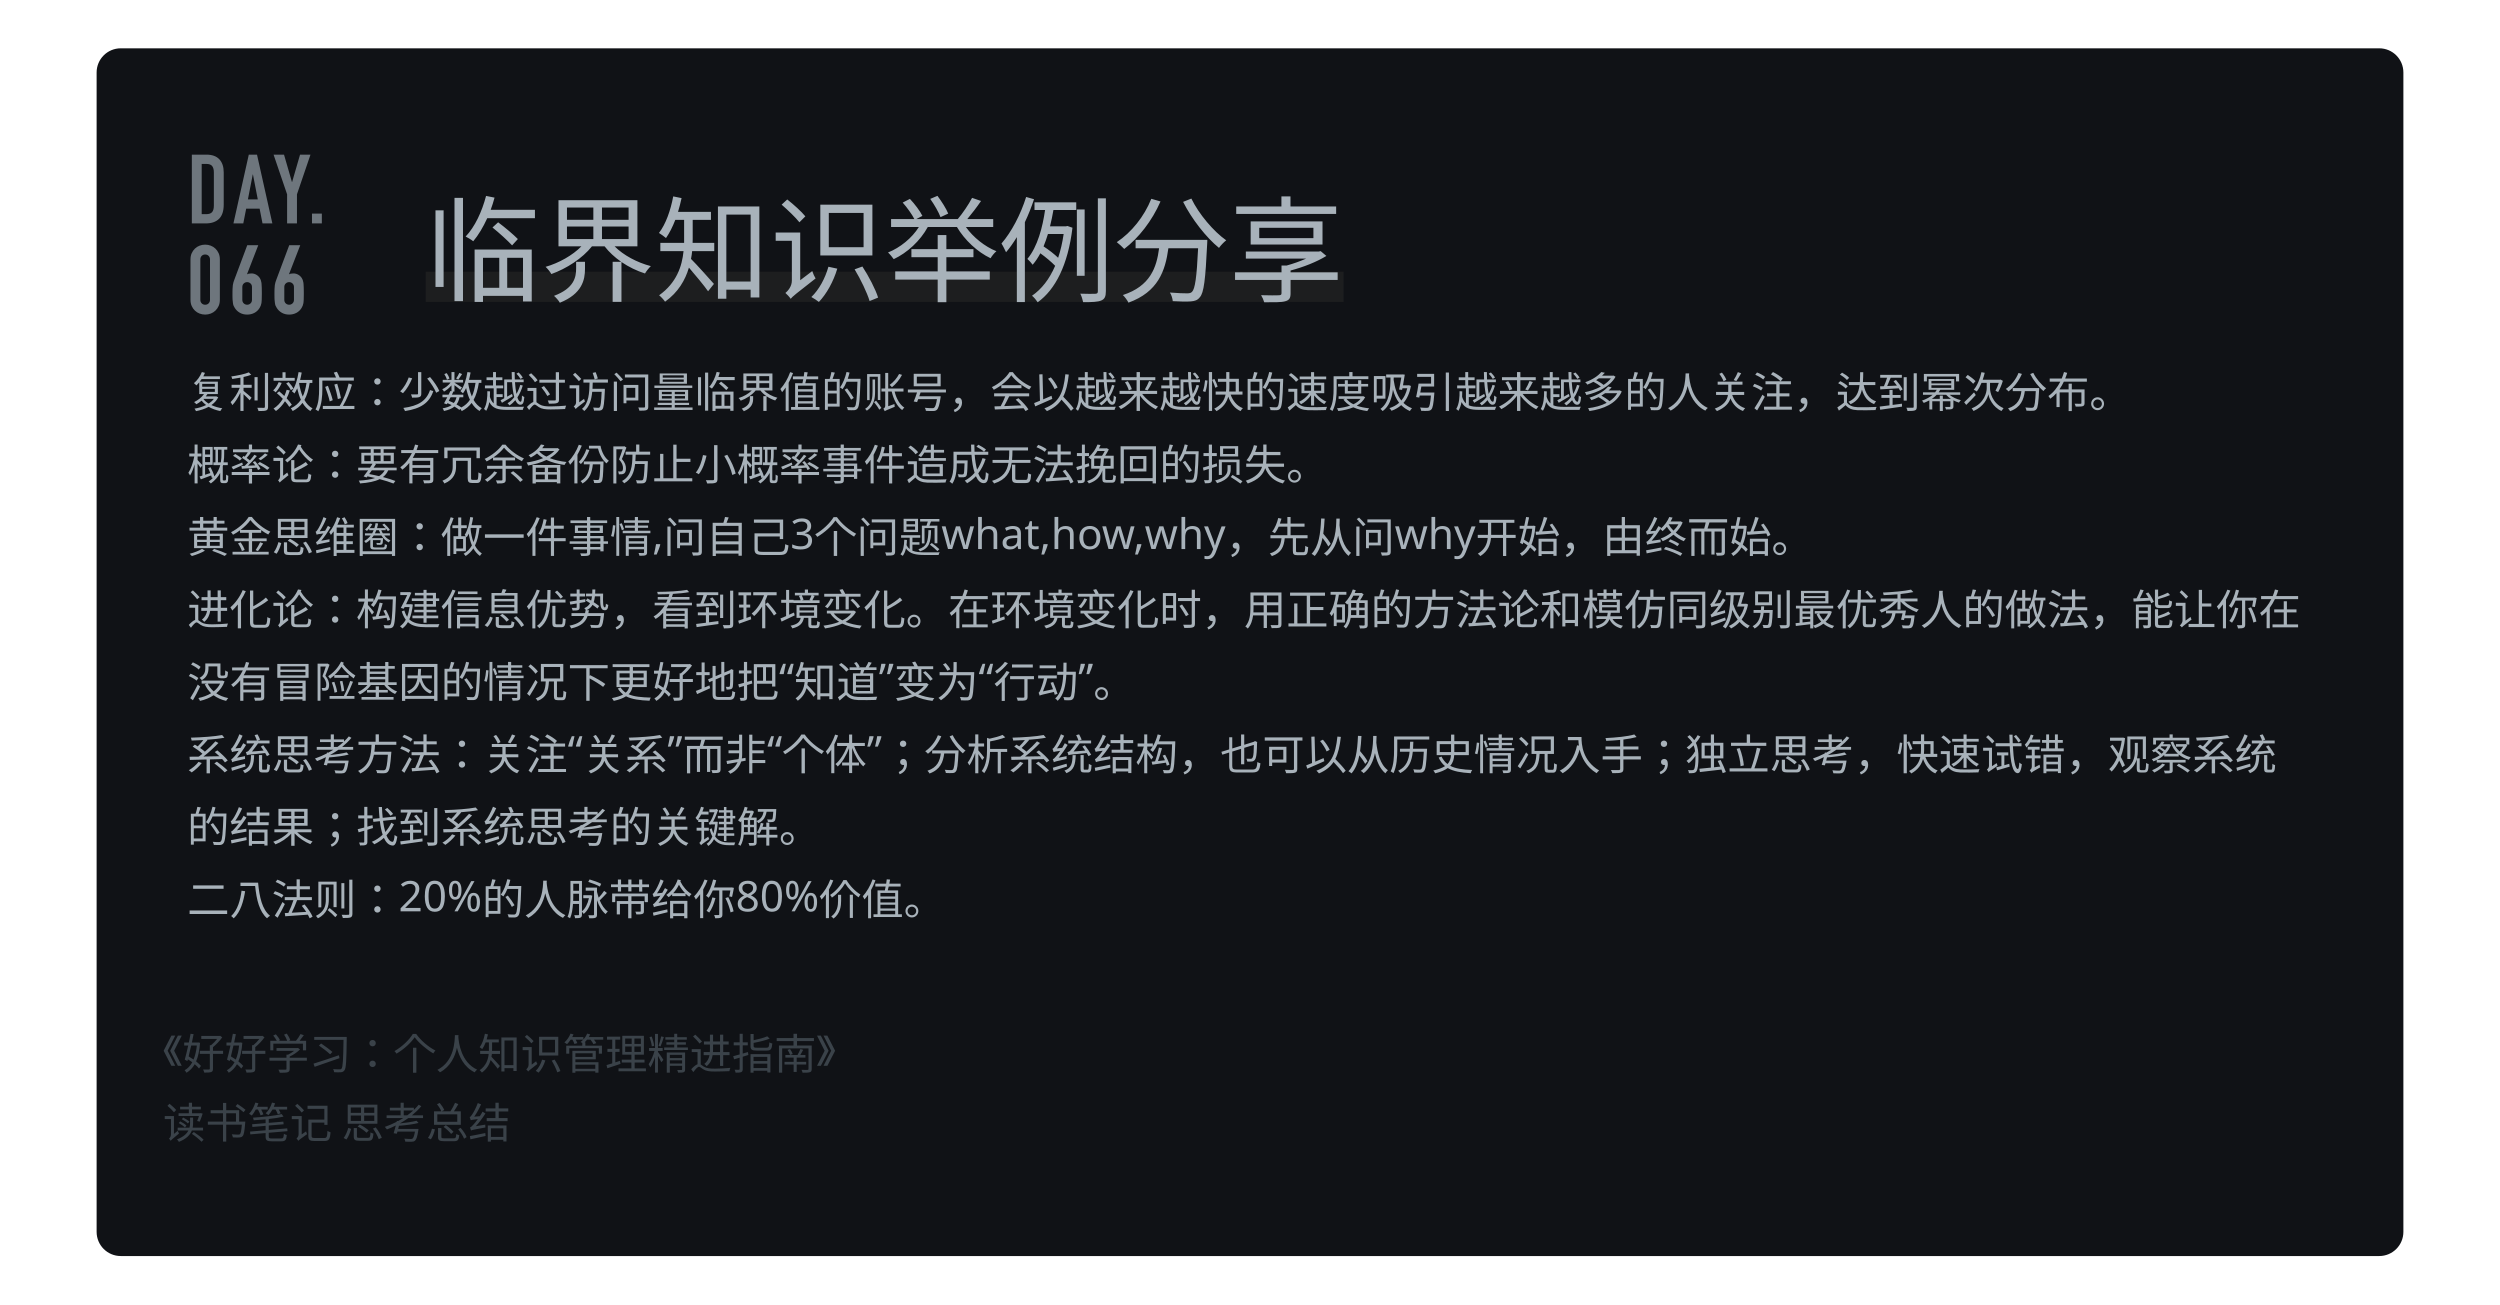
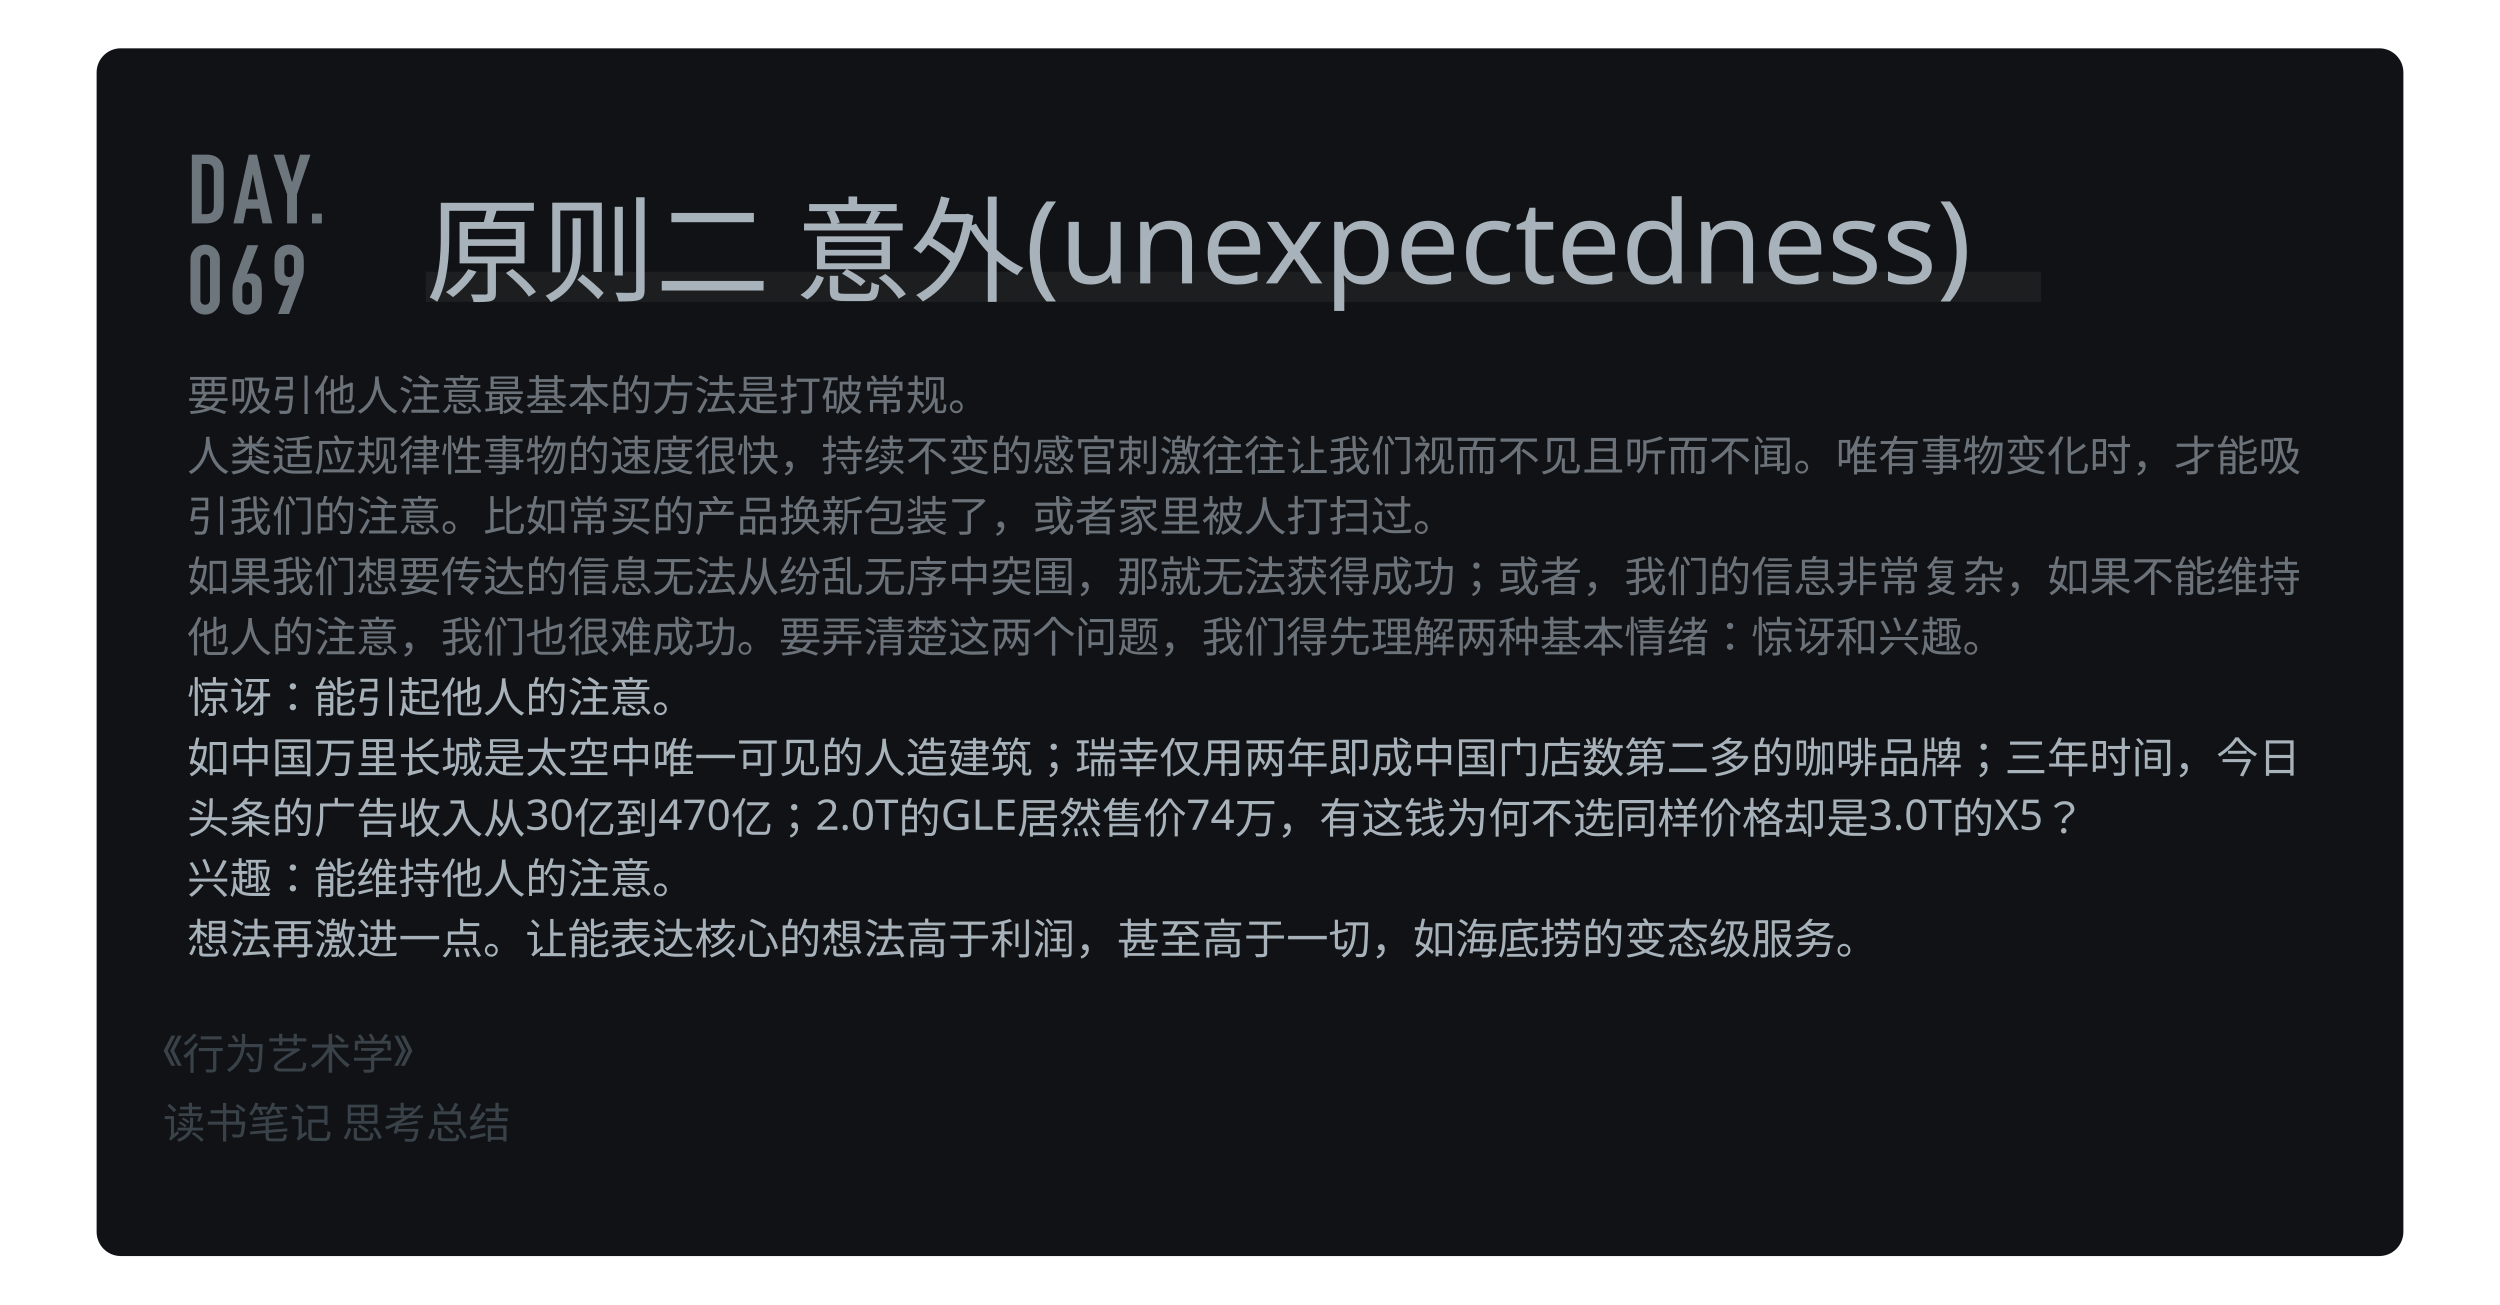
<svg xmlns="http://www.w3.org/2000/svg" width="828px" height="432px" viewBox="0 0 828 432" version="1.1">
-   <g id="66" stroke="none" stroke-width="1" fill="none" fill-rule="evenodd">
+   <g id="69" stroke="none" stroke-width="1" fill="none" fill-rule="evenodd">
    <g id="编组" transform="translate(32, 16)">
      <rect id="矩形" fill="#101216" x="0" y="0" width="764" height="400" rx="8" />
-       <path d="M31.536,58 L31.536,35.216 L36.368,35.216 C38.245,35.216 39.669,35.728 40.64,36.752 C41.611,37.776 42.096,39.227 42.096,41.104 L42.096,51.76 C42.096,53.893 41.579,55.467 40.544,56.48 C39.509,57.493 38.021,58 36.08,58 L31.536,58 Z M34.8,38.288 L34.8,54.928 L36.304,54.928 C37.221,54.928 37.872,54.699 38.256,54.24 C38.64,53.781 38.832,53.061 38.832,52.08 L38.832,41.104 C38.832,40.208 38.651,39.515 38.288,39.024 C37.925,38.533 37.264,38.288 36.304,38.288 L34.8,38.288 Z M53.376,50.032 L51.776,41.776 L51.712,41.776 L50.112,50.032 L53.376,50.032 Z M45.312,58 L50.4,35.216 L53.12,35.216 L58.208,58 L54.944,58 L53.984,53.104 L49.536,53.104 L48.576,58 L45.312,58 Z M63.088,58 L63.088,48.368 L58.608,35.216 L62.064,35.216 L64.688,44.272 L64.752,44.272 L67.376,35.216 L70.832,35.216 L66.352,48.368 L66.352,58 L63.088,58 Z M35.952,65.024 C36.592,65.024 37.205,65.136 37.792,65.36 C38.379,65.584 38.896,65.909 39.344,66.336 C39.792,66.763 40.149,67.275 40.416,67.872 C40.683,68.469 40.816,69.152 40.816,69.92 L40.816,83.296 C40.816,84.064 40.683,84.747 40.416,85.344 C40.149,85.941 39.792,86.453 39.344,86.88 C38.896,87.307 38.379,87.632 37.792,87.856 C37.205,88.08 36.592,88.192 35.952,88.192 C35.312,88.192 34.699,88.08 34.112,87.856 C33.525,87.632 33.008,87.307 32.56,86.88 C32.112,86.453 31.755,85.941 31.488,85.344 C31.221,84.747 31.088,84.064 31.088,83.296 L31.088,69.92 C31.088,69.152 31.221,68.469 31.488,67.872 C31.755,67.275 32.112,66.763 32.56,66.336 C33.008,65.909 33.525,65.584 34.112,65.36 C34.699,65.136 35.312,65.024 35.952,65.024 Z M53.536,65.216 L49.824,74.784 L49.888,74.848 C49.995,74.763 50.16,74.693 50.384,74.64 C50.608,74.587 50.901,74.56 51.264,74.56 C51.84,74.56 52.373,74.699 52.864,74.976 C53.355,75.253 53.739,75.605 54.016,76.032 C54.165,76.267 54.283,76.501 54.368,76.736 C54.453,76.971 54.528,77.28 54.592,77.664 L54.631,78.082 C54.655,78.383 54.674,78.729 54.688,79.12 L54.702,79.589 C54.71,79.921 54.715,80.292 54.718,80.701 L54.72,81.344 C54.72,82.091 54.709,82.704 54.688,83.184 L54.657,83.722 C54.639,83.971 54.618,84.192 54.592,84.384 C54.528,84.725 54.448,85.013 54.352,85.248 C54.256,85.483 54.133,85.728 53.984,85.984 C53.557,86.688 52.987,87.232 52.272,87.616 C51.557,88 50.752,88.192 49.856,88.192 C48.96,88.192 48.16,87.995 47.456,87.6 C46.752,87.205 46.187,86.667 45.76,85.984 C45.589,85.728 45.456,85.483 45.36,85.248 C45.264,85.013 45.195,84.725 45.152,84.384 C45.088,84.064 45.045,83.664 45.024,83.184 L45.008,82.74 C45,82.422 44.994,82.061 44.993,81.656 L44.995,80.771 C44.998,80.408 45.005,80.086 45.016,79.804 L45.024,79.6 C45.045,79.141 45.077,78.741 45.12,78.4 C45.163,78.08 45.227,77.787 45.312,77.52 C45.397,77.253 45.493,76.971 45.6,76.672 L49.888,65.216 L53.536,65.216 Z M67.44,65.216 L63.728,74.784 L63.792,74.848 C63.899,74.763 64.064,74.693 64.288,74.64 C64.512,74.587 64.805,74.56 65.168,74.56 C65.744,74.56 66.277,74.699 66.768,74.976 C67.259,75.253 67.643,75.605 67.92,76.032 C68.069,76.267 68.187,76.501 68.272,76.736 C68.357,76.971 68.432,77.28 68.496,77.664 L68.535,78.082 C68.559,78.383 68.578,78.729 68.592,79.12 L68.606,79.589 C68.614,79.921 68.619,80.292 68.622,80.701 L68.624,81.344 C68.624,82.091 68.613,82.704 68.592,83.184 L68.561,83.722 C68.543,83.971 68.522,84.192 68.496,84.384 C68.432,84.725 68.352,85.013 68.256,85.248 C68.16,85.483 68.037,85.728 67.888,85.984 C67.461,86.688 66.891,87.232 66.176,87.616 C65.461,88 64.656,88.192 63.76,88.192 C62.864,88.192 62.064,87.995 61.36,87.6 C60.656,87.205 60.091,86.667 59.664,85.984 C59.493,85.728 59.36,85.483 59.264,85.248 C59.168,85.013 59.099,84.725 59.056,84.384 C58.992,84.064 58.949,83.664 58.928,83.184 L58.912,82.74 C58.904,82.422 58.898,82.061 58.897,81.656 L58.899,80.771 C58.902,80.408 58.909,80.086 58.92,79.804 L58.928,79.6 C58.949,79.141 58.981,78.741 59.024,78.4 C59.067,78.08 59.131,77.787 59.216,77.52 C59.301,77.253 59.397,76.971 59.504,76.672 L63.792,65.216 L67.44,65.216 Z M35.952,68.288 C35.483,68.288 35.099,68.443 34.8,68.752 C34.501,69.061 34.352,69.451 34.352,69.92 L34.352,83.296 C34.352,83.765 34.501,84.155 34.8,84.464 C35.099,84.773 35.483,84.928 35.952,84.928 C36.421,84.928 36.805,84.773 37.104,84.464 C37.403,84.155 37.552,83.765 37.552,83.296 L37.552,69.92 C37.552,69.451 37.403,69.061 37.104,68.752 C36.805,68.443 36.421,68.288 35.952,68.288 Z M49.856,77.44 C49.429,77.44 49.056,77.589 48.736,77.888 C48.416,78.187 48.256,78.581 48.256,79.072 L48.256,83.296 C48.256,83.787 48.416,84.181 48.736,84.48 C49.056,84.779 49.429,84.928 49.856,84.928 C50.283,84.928 50.656,84.779 50.976,84.48 C51.296,84.181 51.456,83.787 51.456,83.296 L51.456,79.072 C51.456,78.581 51.296,78.187 50.976,77.888 C50.656,77.589 50.283,77.44 49.856,77.44 Z M63.76,77.44 C63.333,77.44 62.96,77.589 62.64,77.888 C62.32,78.187 62.16,78.581 62.16,79.072 L62.16,79.072 L62.16,83.296 C62.16,83.787 62.32,84.181 62.64,84.48 C62.96,84.779 63.333,84.928 63.76,84.928 C64.187,84.928 64.56,84.779 64.88,84.48 C65.2,84.181 65.36,83.787 65.36,83.296 L65.36,83.296 L65.36,79.072 C65.36,78.581 65.2,78.187 64.88,77.888 C64.56,77.589 64.187,77.44 63.76,77.44 Z M74.592,54.736 L74.592,58 L71.328,58 L71.328,54.736 L74.592,54.736 Z" id="DAY.066" fill="#6E767D" fill-rule="nonzero" />
+       <path d="M31.536,58 L31.536,35.216 L36.368,35.216 C38.245,35.216 39.669,35.728 40.64,36.752 C41.611,37.776 42.096,39.227 42.096,41.104 L42.096,51.76 C42.096,53.893 41.579,55.467 40.544,56.48 C39.509,57.493 38.021,58 36.08,58 L31.536,58 Z M34.8,38.288 L34.8,54.928 L36.304,54.928 C37.221,54.928 37.872,54.699 38.256,54.24 C38.64,53.781 38.832,53.061 38.832,52.08 L38.832,41.104 C38.832,40.208 38.651,39.515 38.288,39.024 C37.925,38.533 37.264,38.288 36.304,38.288 L34.8,38.288 Z M53.376,50.032 L51.776,41.776 L51.712,41.776 L50.112,50.032 L53.376,50.032 Z M45.312,58 L50.4,35.216 L53.12,35.216 L58.208,58 L54.944,58 L53.984,53.104 L49.536,53.104 L48.576,58 L45.312,58 Z M63.088,58 L63.088,48.368 L58.608,35.216 L62.064,35.216 L64.688,44.272 L64.752,44.272 L67.376,35.216 L70.832,35.216 L66.352,48.368 L66.352,58 L63.088,58 Z M35.952,65.024 C36.592,65.024 37.205,65.136 37.792,65.36 C38.379,65.584 38.896,65.909 39.344,66.336 C39.792,66.763 40.149,67.275 40.416,67.872 C40.683,68.469 40.816,69.152 40.816,69.92 L40.816,83.296 C40.816,84.064 40.683,84.747 40.416,85.344 C40.149,85.941 39.792,86.453 39.344,86.88 C38.896,87.307 38.379,87.632 37.792,87.856 C37.205,88.08 36.592,88.192 35.952,88.192 C35.312,88.192 34.699,88.08 34.112,87.856 C33.525,87.632 33.008,87.307 32.56,86.88 C32.112,86.453 31.755,85.941 31.488,85.344 C31.221,84.747 31.088,84.064 31.088,83.296 L31.088,69.92 C31.088,69.152 31.221,68.469 31.488,67.872 C31.755,67.275 32.112,66.763 32.56,66.336 C33.008,65.909 33.525,65.584 34.112,65.36 C34.699,65.136 35.312,65.024 35.952,65.024 Z M53.536,65.216 L49.824,74.784 L49.888,74.848 C49.995,74.763 50.16,74.693 50.384,74.64 C50.608,74.587 50.901,74.56 51.264,74.56 C51.84,74.56 52.373,74.699 52.864,74.976 C53.355,75.253 53.739,75.605 54.016,76.032 C54.165,76.267 54.283,76.501 54.368,76.736 C54.453,76.971 54.528,77.28 54.592,77.664 L54.631,78.082 C54.655,78.383 54.674,78.729 54.688,79.12 L54.702,79.589 C54.71,79.921 54.715,80.292 54.718,80.701 L54.72,81.344 C54.72,82.091 54.709,82.704 54.688,83.184 L54.657,83.722 C54.639,83.971 54.618,84.192 54.592,84.384 C54.528,84.725 54.448,85.013 54.352,85.248 C54.256,85.483 54.133,85.728 53.984,85.984 C53.557,86.688 52.987,87.232 52.272,87.616 C51.557,88 50.752,88.192 49.856,88.192 C48.96,88.192 48.16,87.995 47.456,87.6 C46.752,87.205 46.187,86.667 45.76,85.984 C45.589,85.728 45.456,85.483 45.36,85.248 C45.264,85.013 45.195,84.725 45.152,84.384 C45.088,84.064 45.045,83.664 45.024,83.184 L45.008,82.74 C45,82.422 44.994,82.061 44.993,81.656 L44.995,80.771 C44.998,80.408 45.005,80.086 45.016,79.804 L45.024,79.6 C45.045,79.141 45.077,78.741 45.12,78.4 C45.163,78.08 45.227,77.787 45.312,77.52 C45.397,77.253 45.493,76.971 45.6,76.672 L49.888,65.216 L53.536,65.216 Z M63.76,65.024 C64.656,65.024 65.456,65.221 66.16,65.616 C66.864,66.011 67.429,66.549 67.856,67.232 C68.005,67.488 68.133,67.733 68.24,67.968 C68.347,68.203 68.432,68.48 68.496,68.8 C68.539,69.141 68.571,69.552 68.592,70.032 L68.608,70.476 C68.619,70.873 68.624,71.339 68.624,71.872 L68.618,72.71 C68.613,73.052 68.604,73.354 68.592,73.616 L68.561,74.133 C68.543,74.375 68.522,74.592 68.496,74.784 C68.432,75.125 68.363,75.429 68.288,75.696 C68.213,75.963 68.123,76.245 68.016,76.544 L63.728,88 L60.08,88 L63.792,78.432 L63.728,78.368 C63.621,78.453 63.456,78.523 63.232,78.576 C63.008,78.629 62.715,78.656 62.352,78.656 C61.776,78.656 61.243,78.517 60.752,78.24 C60.261,77.963 59.877,77.611 59.6,77.184 C59.451,76.971 59.333,76.741 59.248,76.496 C59.163,76.251 59.099,75.936 59.056,75.552 C59.003,75.232 58.964,74.842 58.94,74.381 L58.928,74.096 C58.912,73.656 58.902,73.129 58.898,72.515 L58.896,71.872 C58.896,71.232 58.904,70.69 58.92,70.246 L58.928,70.032 C58.945,69.648 58.976,69.308 59.02,69.013 L59.056,68.8 C59.099,68.48 59.168,68.203 59.264,67.968 C59.36,67.733 59.483,67.488 59.632,67.232 C60.059,66.528 60.629,65.984 61.344,65.6 C62.059,65.216 62.864,65.024 63.76,65.024 Z M35.952,68.288 C35.483,68.288 35.099,68.443 34.8,68.752 C34.501,69.061 34.352,69.451 34.352,69.92 L34.352,83.296 C34.352,83.765 34.501,84.155 34.8,84.464 C35.099,84.773 35.483,84.928 35.952,84.928 C36.421,84.928 36.805,84.773 37.104,84.464 C37.403,84.155 37.552,83.765 37.552,83.296 L37.552,69.92 C37.552,69.451 37.403,69.061 37.104,68.752 C36.805,68.443 36.421,68.288 35.952,68.288 Z M49.856,77.44 C49.429,77.44 49.056,77.589 48.736,77.888 C48.416,78.187 48.256,78.581 48.256,79.072 L48.256,83.296 C48.256,83.787 48.416,84.181 48.736,84.48 C49.056,84.779 49.429,84.928 49.856,84.928 C50.283,84.928 50.656,84.779 50.976,84.48 C51.296,84.181 51.456,83.787 51.456,83.296 L51.456,79.072 C51.456,78.581 51.296,78.187 50.976,77.888 C50.656,77.589 50.283,77.44 49.856,77.44 Z M63.76,68.288 C63.333,68.288 62.96,68.437 62.64,68.736 C62.32,69.035 62.16,69.429 62.16,69.92 L62.16,69.92 L62.16,74.144 C62.16,74.635 62.32,75.029 62.64,75.328 C62.96,75.627 63.333,75.776 63.76,75.776 C64.187,75.776 64.56,75.627 64.88,75.328 C65.2,75.029 65.36,74.635 65.36,74.144 L65.36,74.144 L65.36,69.92 C65.36,69.429 65.2,69.035 64.88,68.736 C64.56,68.437 64.187,68.288 63.76,68.288 Z M74.592,54.736 L74.592,58 L71.328,58 L71.328,54.736 L74.592,54.736 Z" id="DAY.069" fill="#6E767D" fill-rule="nonzero" />
    </g>
-     <rect id="矩形" fill="#1D1E1F" x="141" y="90" width="304" height="10" />
-     <text id="临界知识举例分享" font-family="PingFangSC-Semibold, PingFang SC" font-size="38" font-weight="500" line-spacing="38" fill="#A8B2BA">
-       <tspan x="141" y="97">临界知识举例分享</tspan>
+     <rect id="矩形" fill="#1D1E1F" x="141" y="90" width="535" height="10" />
+     <text id="原则二-意外(unexpectednes" font-family="PingFangSC-Semibold, PingFang SC" font-size="38" font-weight="500" line-spacing="38" fill="#A8B2BA">
+       <tspan x="141" y="97">原则二  意外(unexpectedness)</tspan>
    </text>
-     <text id="复利效应：少数越过访问量临界值的账号，会" font-family="PingFangSC-Regular, PingFang SC" font-size="14" font-weight="normal" line-spacing="24" fill="#A8B2BA">
-       <tspan x="62" y="135">复利效应：少数越过访问量临界值的账号，会以越来越快的速度吸引越来越多的人关注，达到幂次分布。</tspan>
-       <tspan x="62" y="159">概率论：要有冗余备份防止小概率事件造成无法挽回的损失。</tspan>
-       <tspan x="62" y="183">黄金思维圈：做一件事情,问自己3个问题what,how,why，先从问why开始，由终而始。</tspan>
-       <tspan x="62" y="207">进化论：构建信息优势，看到环境变化。在环境变化时，用正确的方法论和模仿同级别最优秀人的做法，能让你在</tspan>
-       <tspan x="62" y="231">没有冒险基因的情况下更好地把“知道”变为“行动”。</tspan>
-       <tspan x="62" y="255">系统思考方法：关注“关系”而非“个体”；分析系统结构，也可以从历史情况入手；独立思考，快速试错，观察系统</tspan>
-       <tspan x="62" y="279">的结果；找到系统思考的关键解。</tspan>
-       <tspan x="62" y="303">二八法则：20%的人脉带给你80%价值。</tspan>
+     <text id="要吸引他人注意最基本的方法是打破常规。" font-family="PingFangSC-Regular, PingFang SC" font-size="14" font-weight="normal" line-spacing="20" fill="#A8B2BA">
+       <tspan x="62" y="136" fill-opacity="0.6">要吸引他人注意最基本的方法是打破常规。</tspan>
+       <tspan x="62" y="156" fill-opacity="0.6">人类适应规律性事物的速度很快，持续不变的感官刺激往往让我们视而不见且听而不闻。唯有事物变化时，才能吸</tspan>
+       <tspan x="62" y="176" fill-opacity="0.6">引我们的注意。比如常买的产品换新包装了，或者家里被人打扫过。</tspan>
+       <tspan x="62" y="196" fill-opacity="0.6">如果我们想要传达的信息无法从纷乱无序中突围，那就无法获得成功；或者，我们的信息非常复杂，如果不能维持</tspan>
+       <tspan x="62" y="216" fill-opacity="0.6">他人的注意，我们也很难成功。要弄清楚这两个问题，我们得先理解两种基本情绪：惊讶和兴趣。</tspan>
+       <tspan x="664" y="216" />
+       <tspan x="62" y="236" font-family="PingFangSC-Semibold, PingFang SC" font-weight="500">惊讶：能引起他人的注意。</tspan>
+       <tspan x="230" y="236" />
+       <tspan x="62" y="256">如中国万里长城是太空中唯一可见的人造建筑；瑞幸仅用两年即成中国门店数第二多的咖啡品牌；三年时间，今日</tspan>
+       <tspan x="62" y="276">头条的广告收入从30亿到470亿；2.0T的GLE居然售价74万，有这钱为何不选同样价格却是3.0T的X5？</tspan>
+       <tspan x="62" y="296" font-family="PingFangSC-Semibold, PingFang SC" font-weight="500">兴趣：能维持他人的注意。</tspan>
+       <tspan x="230" y="296" />
+       <tspan x="62" y="316">想法再激进一点。让能表达核心的想法高于利润，甚至高于一切，如海底捞的变态级服务。</tspan>
    </text>
-     <text id="《好好学习：个人知识管理精进指南》-读书" font-family="PingFangSC-Regular, PingFang SC" font-size="14" font-weight="normal" line-spacing="24" fill="#3A4249">
-       <tspan x="54" y="353">《好好学习：个人知识管理精进指南》     </tspan>
+     <text id="《行为艺术学》-读书笔记-思考总结" font-family="PingFangSC-Regular, PingFang SC" font-size="14" font-weight="normal" line-spacing="24" fill="#3A4249">
+       <tspan x="54" y="353">《行为艺术学》     </tspan>
      <tspan x="54" y="377">  读书笔记 思考总结</tspan>
    </text>
  </g>
</svg>
